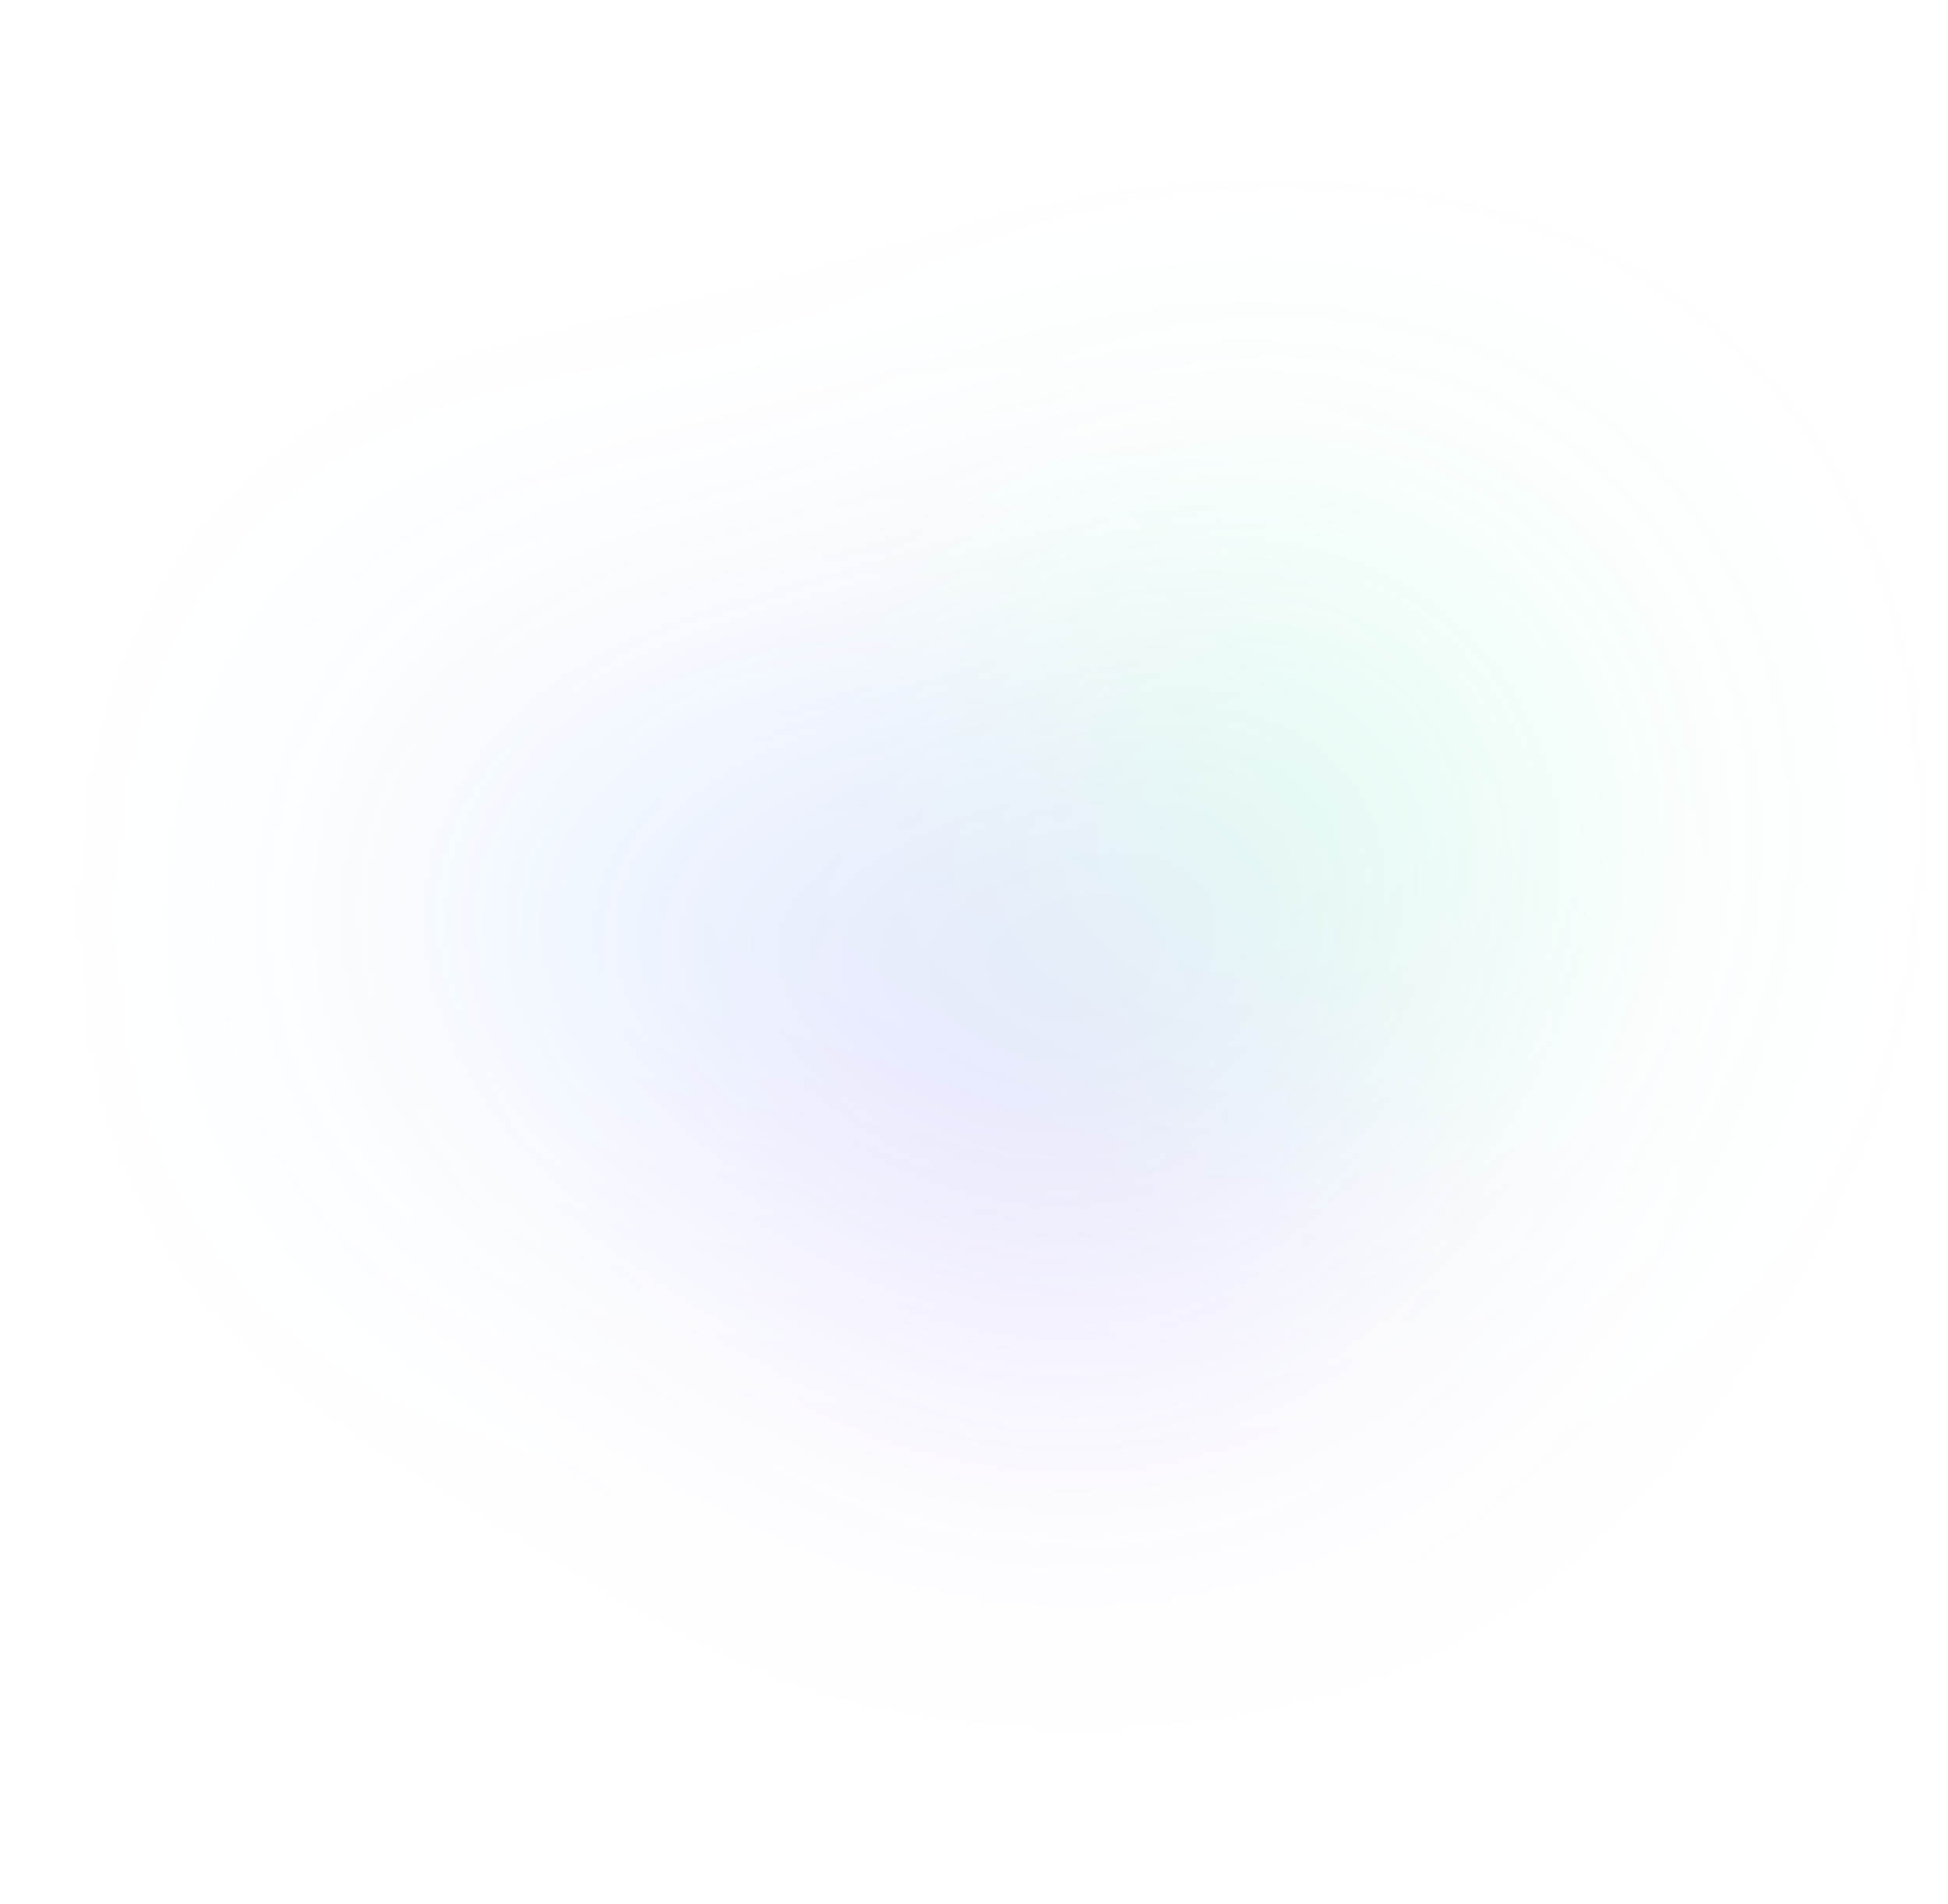
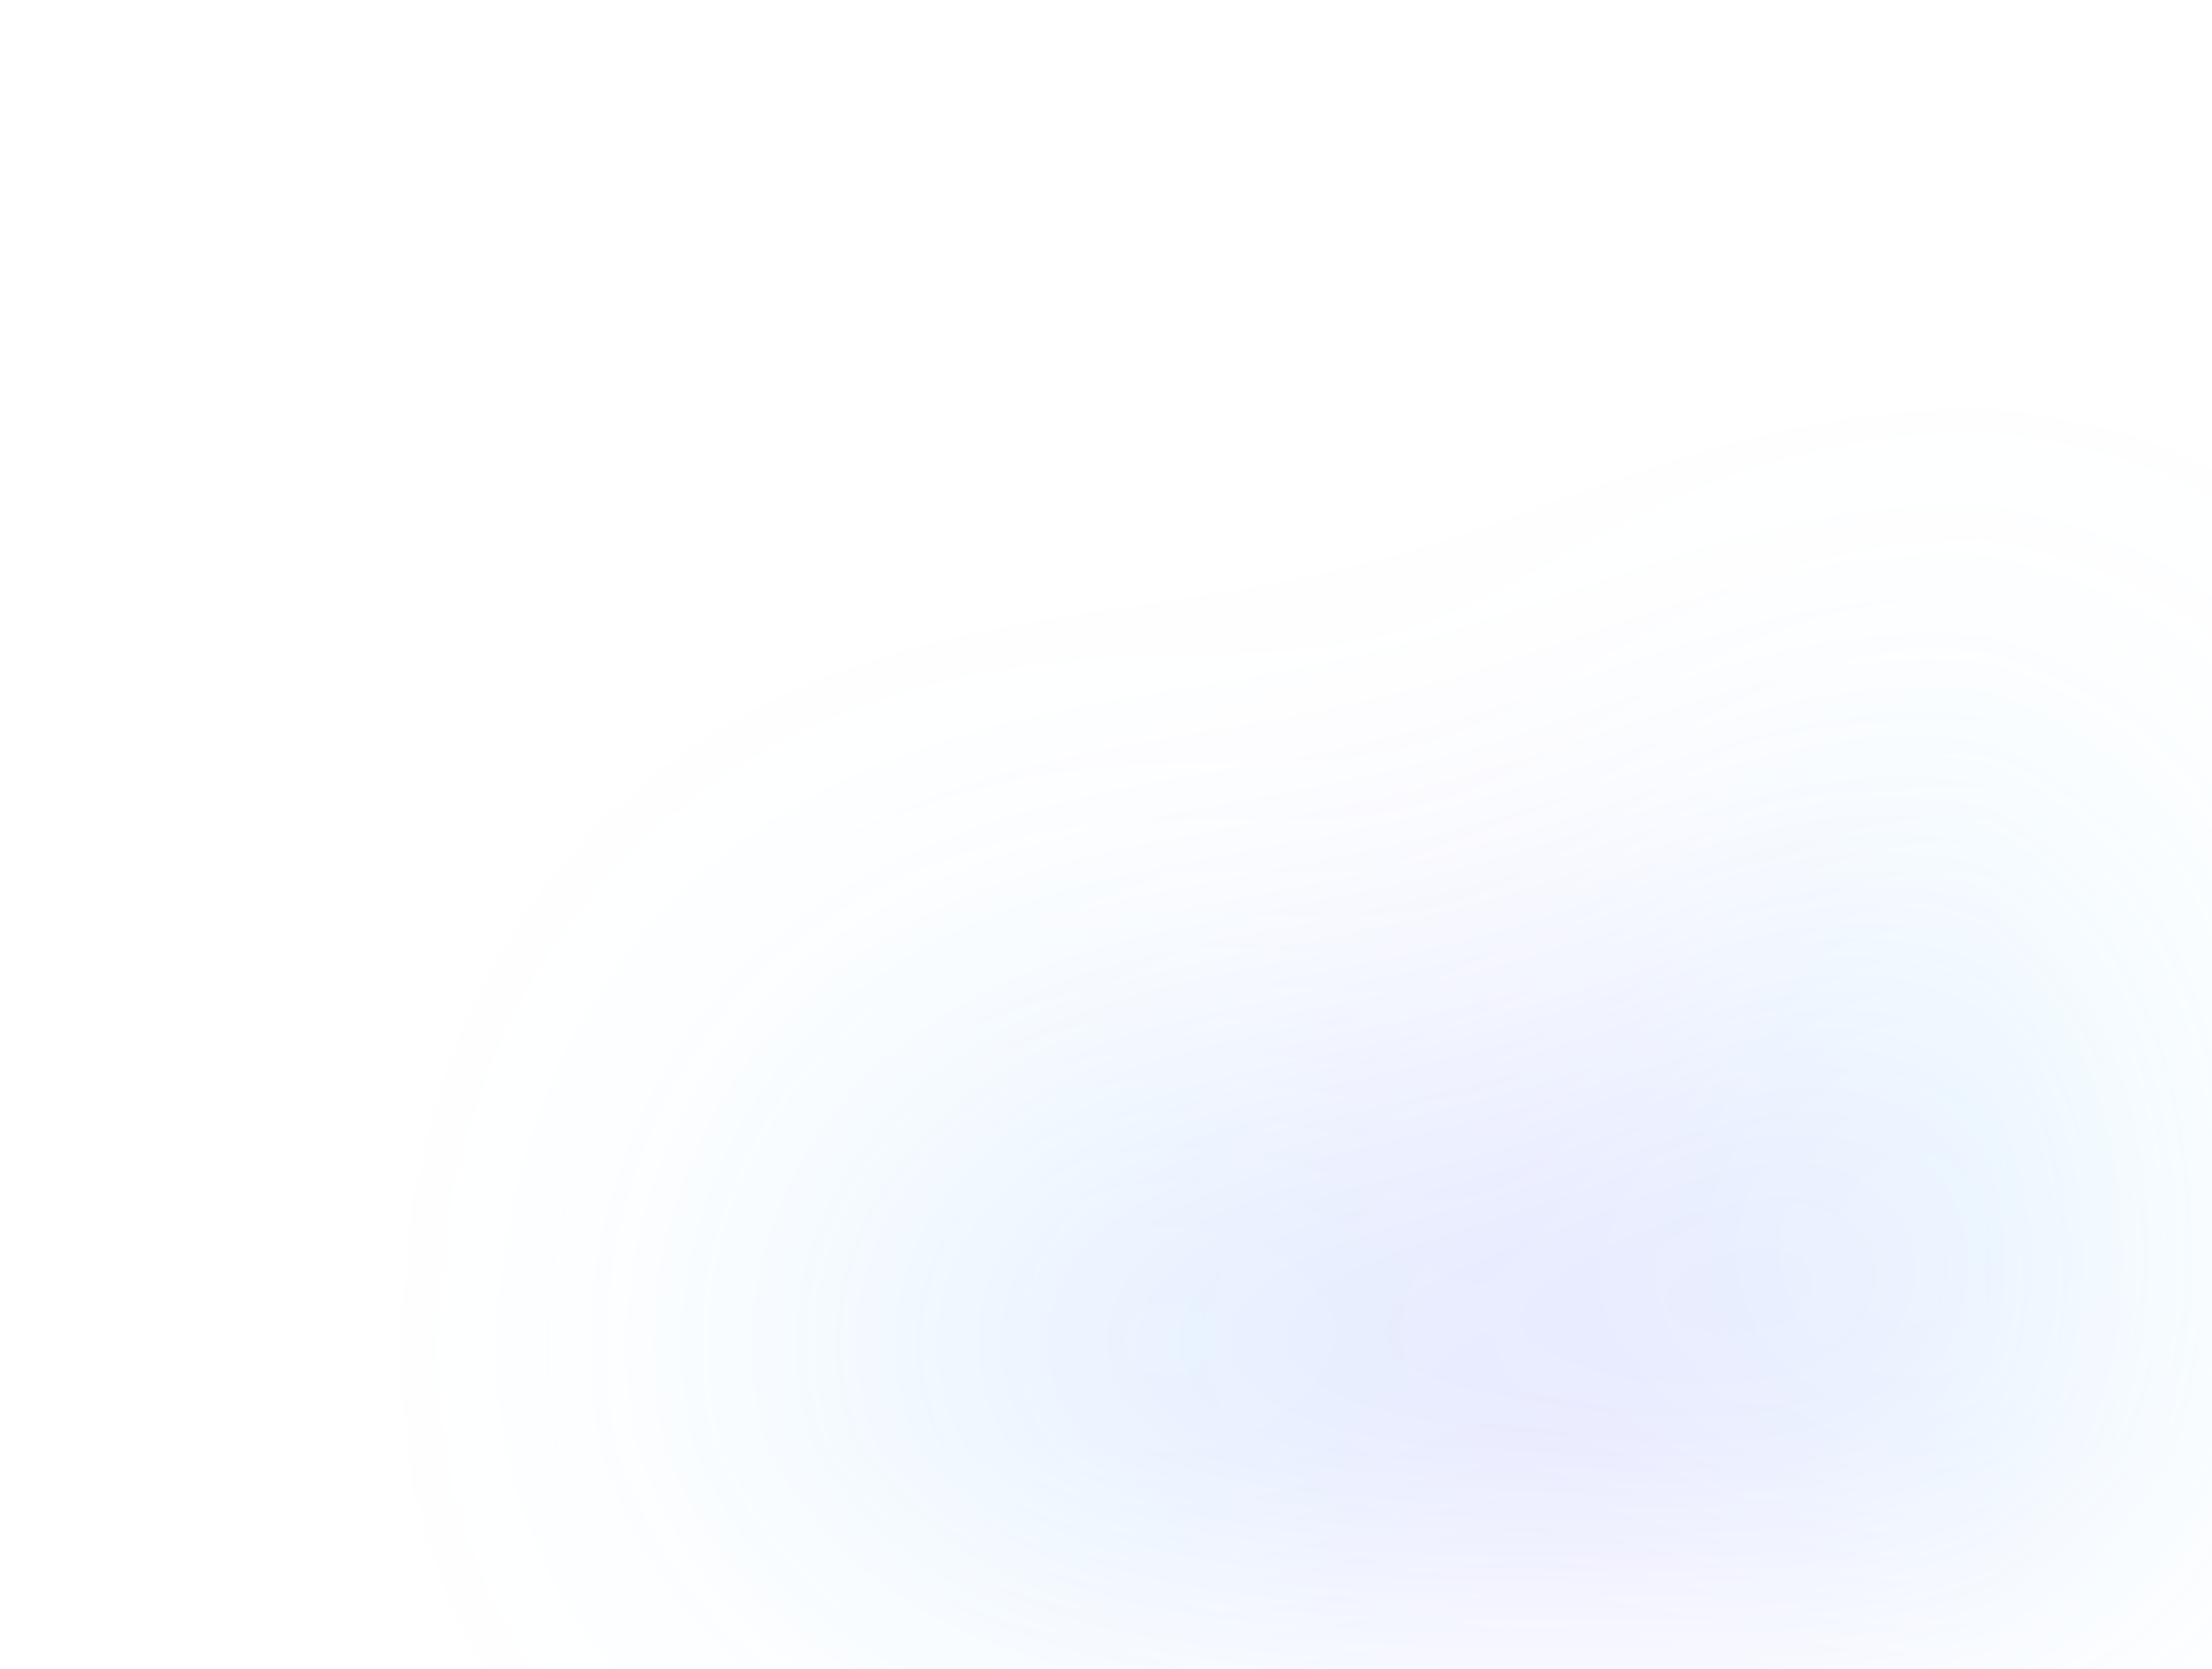
- <svg xmlns="http://www.w3.org/2000/svg" width="1280" height="1251" viewBox="0 0 1280 1251" fill="none">
-   <g opacity="0.15" filter="url(#filter0_f_1381_281)">
-     <ellipse cx="707.845" cy="654.817" rx="231.742" ry="232.183" fill="#601AFC" />
-     <ellipse cx="429.309" cy="599.834" rx="137.309" ry="137.57" fill="#319FFF" />
-     <ellipse cx="841.902" cy="542.437" rx="178.098" ry="178.437" fill="#13E897" />
+ <svg xmlns="http://www.w3.org/2000/svg" width="977" height="737" viewBox="0 0 977 737" fill="none">
+   <g opacity="0.15" filter="url(#filter0_f_1573_1027)">
+     <ellipse cx="779.845" cy="654.817" rx="231.742" ry="232.183" fill="#601AFC" />
+     <ellipse cx="501.309" cy="599.834" rx="137.309" ry="137.57" fill="#319FFF" />
+     <ellipse cx="913.903" cy="542.437" rx="178.098" ry="178.437" fill="url(#paint0_linear_1573_1027)" />
  </g>
  <defs>
-     <filter id="filter0_f_1381_281" x="-72" y="0" width="1456" height="1251" filterUnits="userSpaceOnUse" color-interpolation-filters="sRGB">
+     <filter id="filter0_f_1573_1027" x="0" y="0" width="1456" height="1251" filterUnits="userSpaceOnUse" color-interpolation-filters="sRGB">
      <feFlood flood-opacity="0" result="BackgroundImageFix" />
      <feBlend mode="normal" in="SourceGraphic" in2="BackgroundImageFix" result="shape" />
-       <feGaussianBlur stdDeviation="182" result="effect1_foregroundBlur_1381_281" />
+       <feGaussianBlur stdDeviation="182" result="effect1_foregroundBlur_1573_1027" />
    </filter>
+     <linearGradient id="paint0_linear_1573_1027" x1="931.676" y1="348.556" x2="1222.33" y2="578.496" gradientUnits="userSpaceOnUse">
+       <stop stop-color="#4ABFFF" />
+       <stop offset="1" stop-color="#7DDAFD" />
+     </linearGradient>
  </defs>
</svg>
